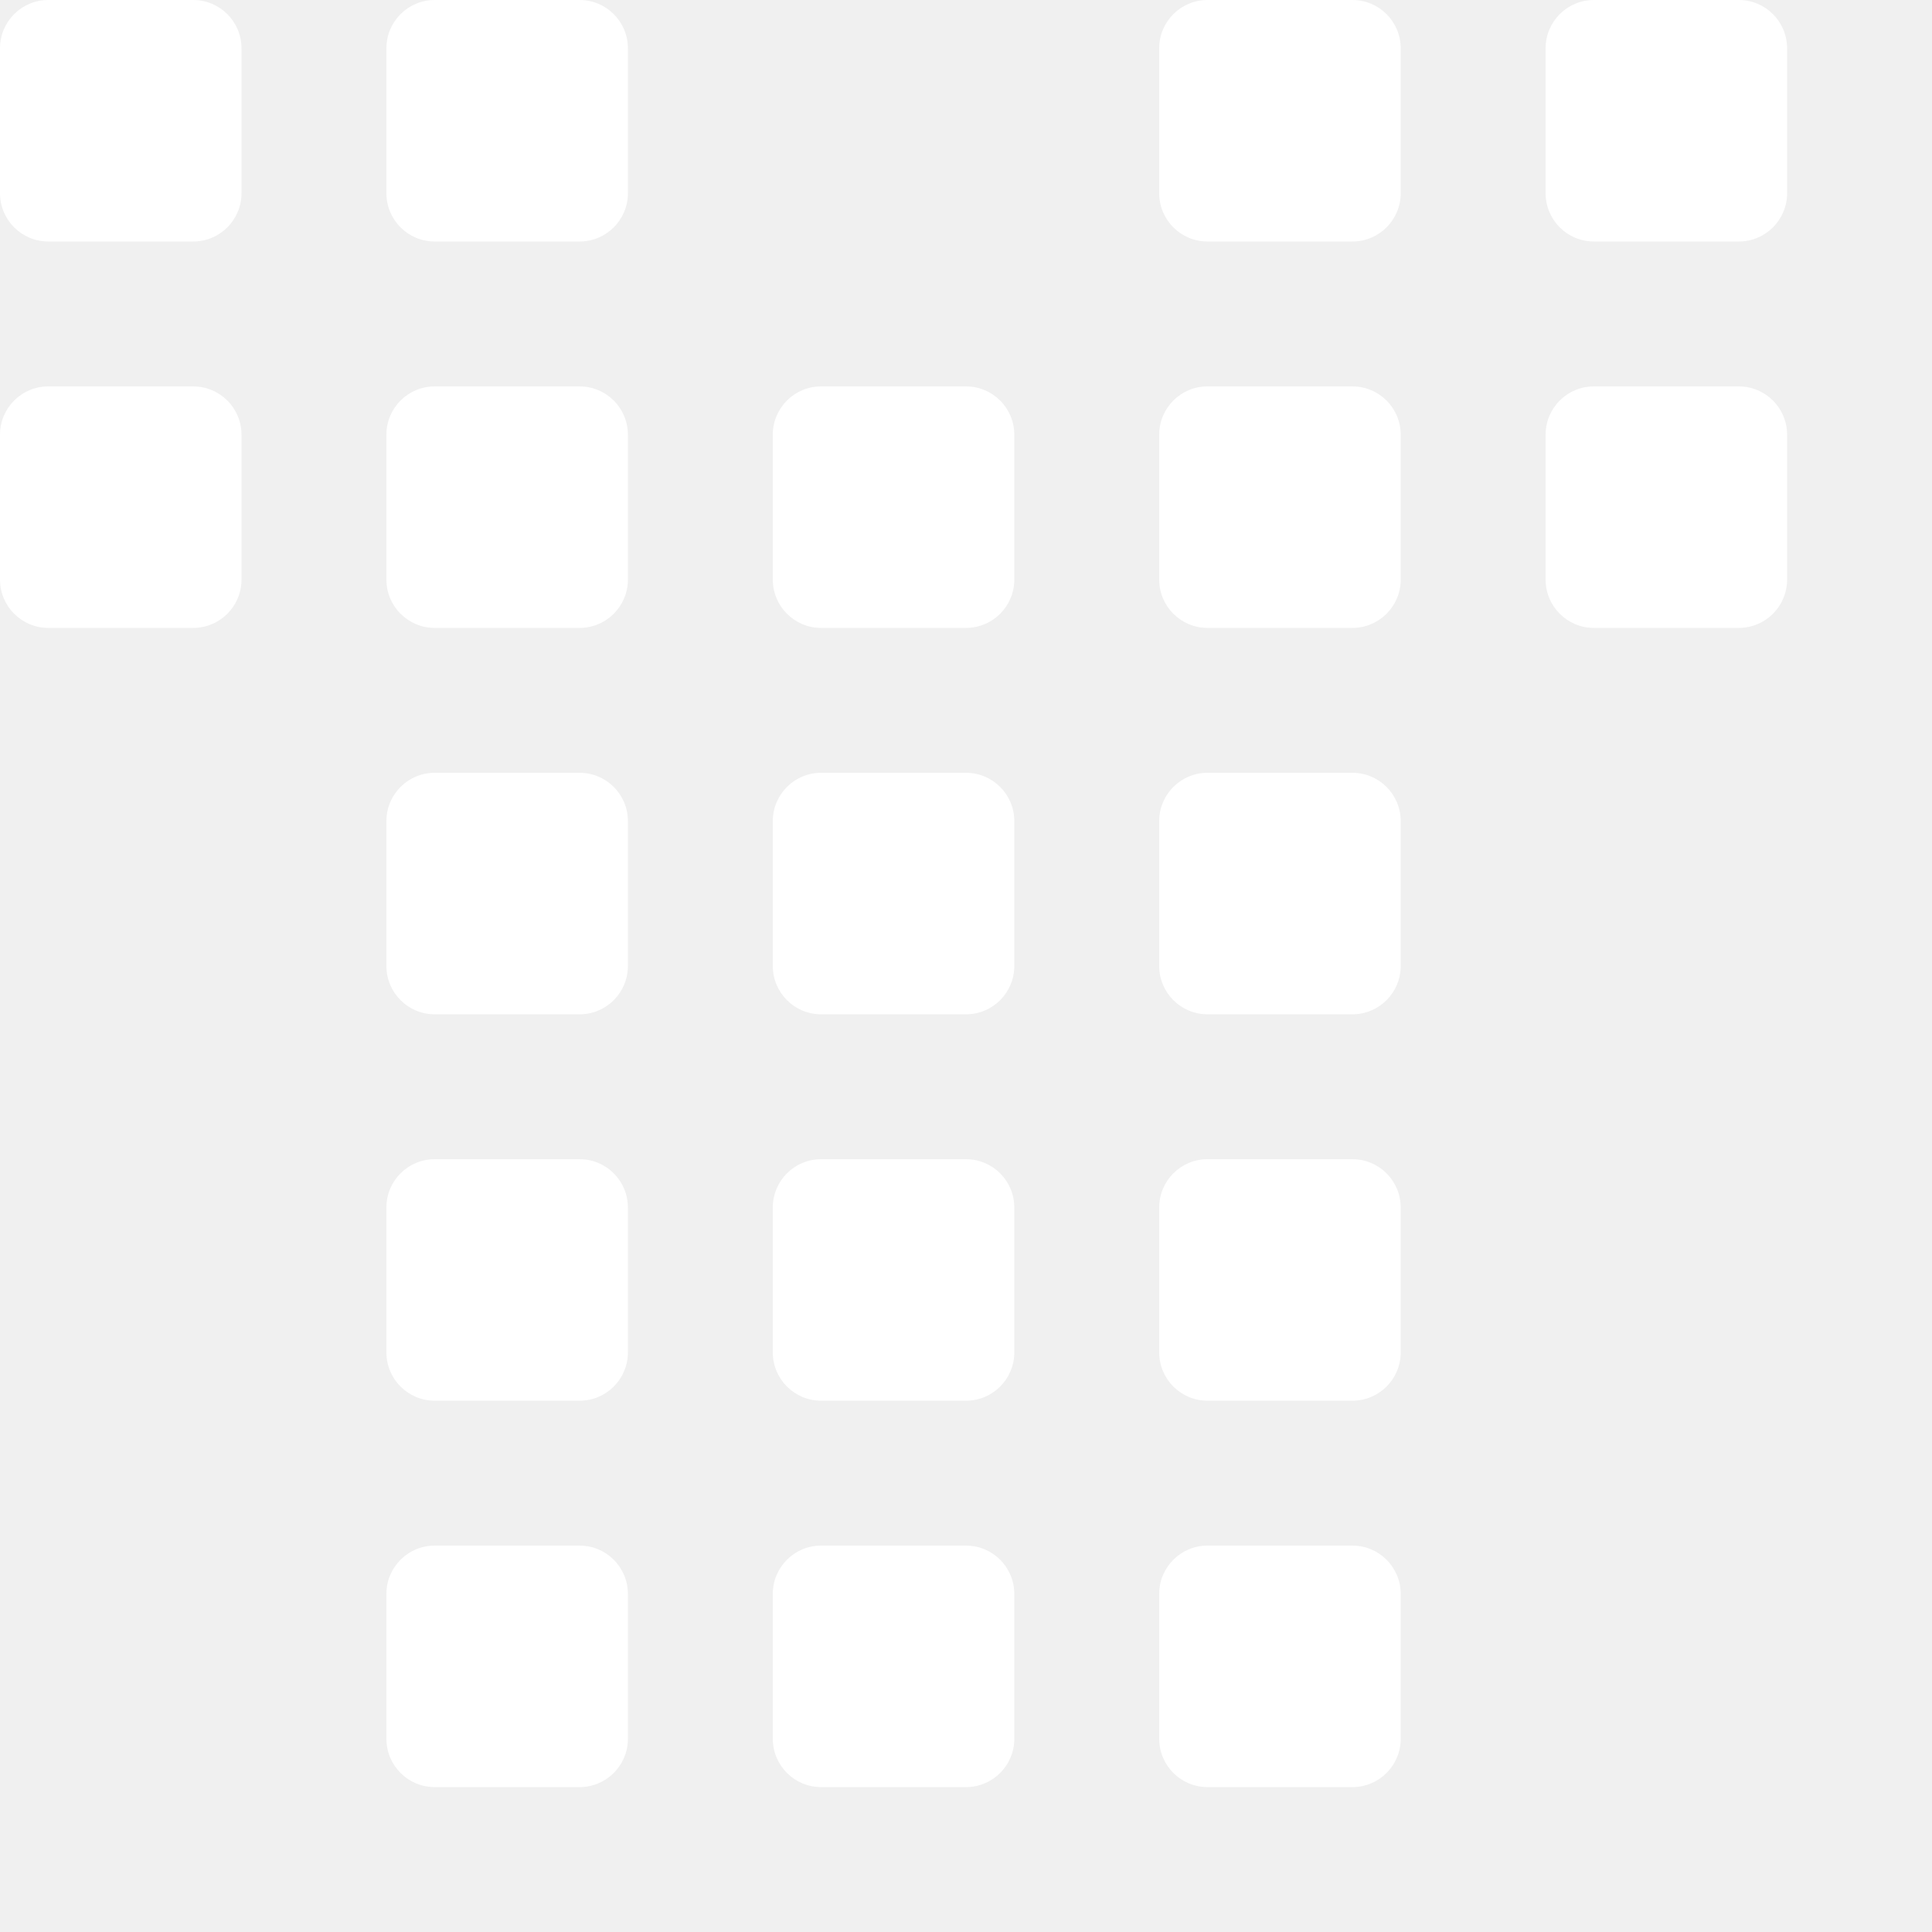
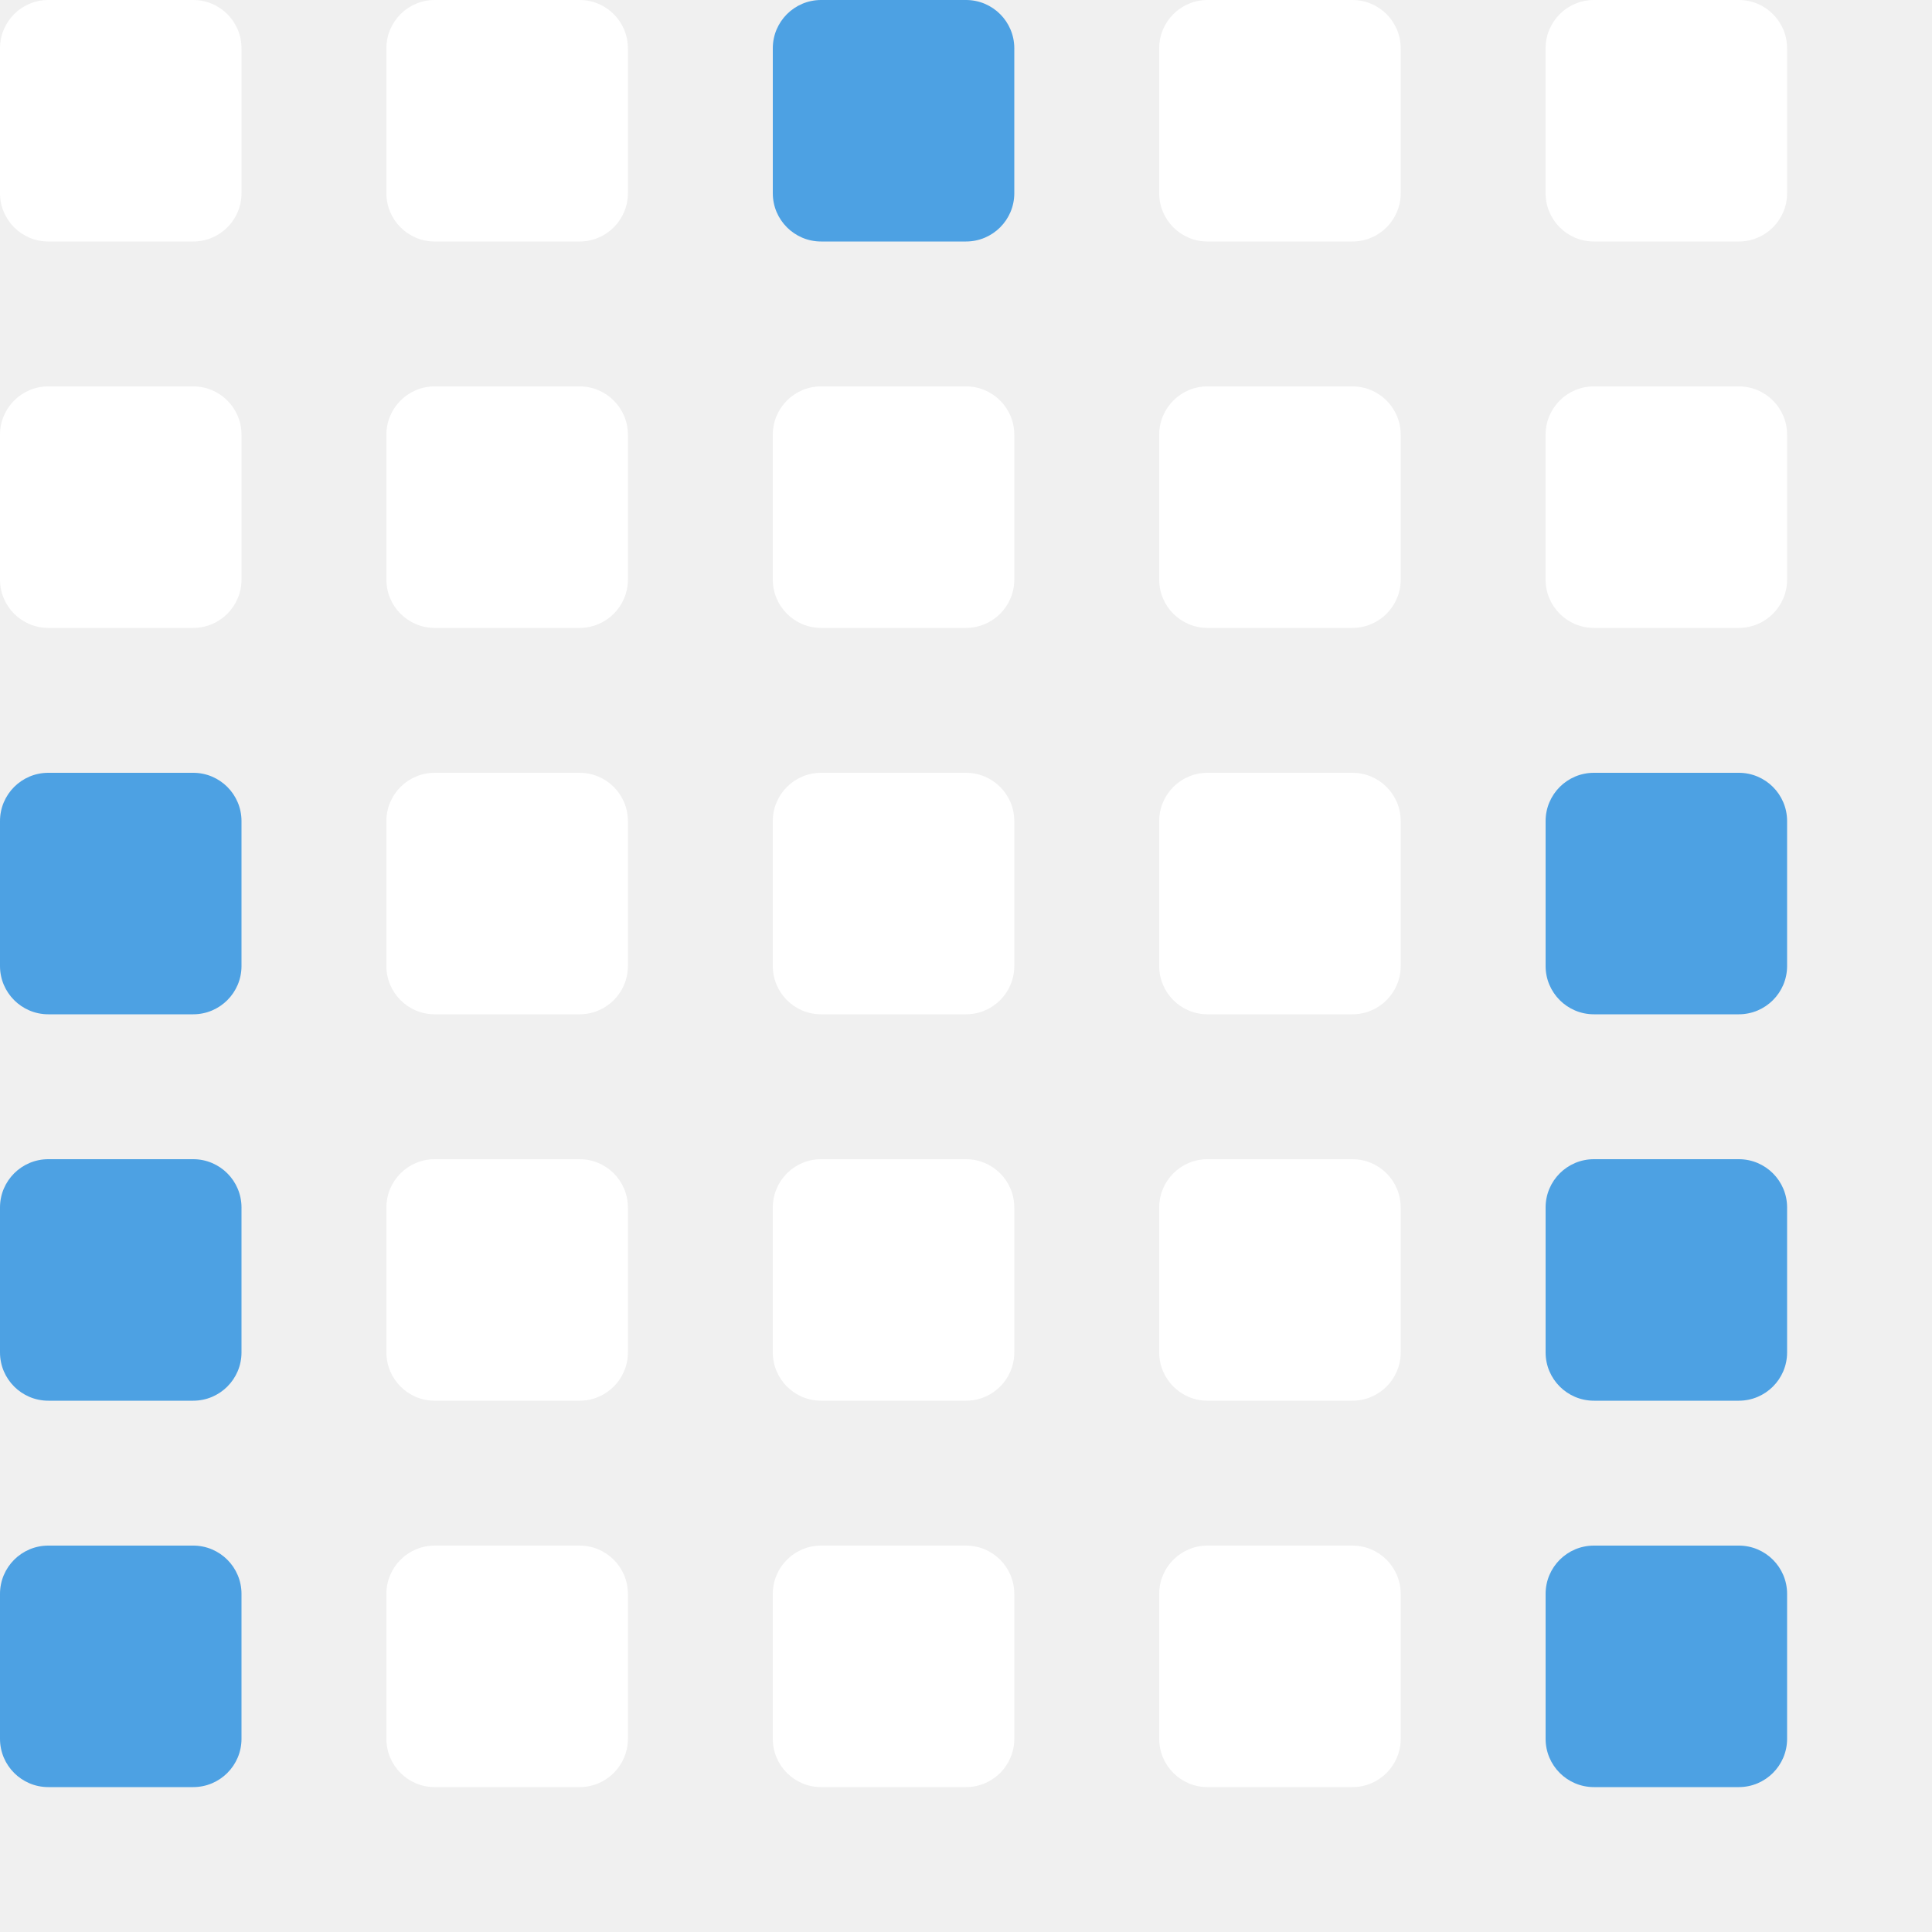
<svg xmlns="http://www.w3.org/2000/svg" height="200" width="200">
  <rect y="0" x="0" width="25" height="25" rx="5" transform="translate(0,0)" style="fill:#fff;" />
  <rect y="0" x="0" width="25" height="25" rx="5" transform="translate(40,0)" style="fill:#fff;" />
-   <rect y="0" x="0" width="25" height="25" rx="5" transform="translate(80,0)" style="fill: #fff; fill-opacity:0;" />
+   <rect y="0" x="0" width="25" height="25" rx="5" transform="translate(80,0)" style="fill: #4DA1E3;" />
  <rect y="0" x="0" width="25" height="25" rx="5" transform="translate(120,0)" style="fill:#fff;" />
  <rect y="0" x="0" width="25" height="25" rx="5" transform="translate(160,0)" style="fill:#fff;" />
  <rect y="0" x="0" width="25" height="25" rx="5" transform="translate(0,40)" style="fill:#fff;" />
  <rect y="0" x="0" width="25" height="25" rx="5" transform="translate(40,40)" style="fill:#fff;" />
  <rect y="0" x="0" width="25" height="25" rx="5" transform="translate(80,40)" style="fill:#fff;" />
  <rect y="0" x="0" width="25" height="25" rx="5" transform="translate(120,40)" style="fill:#fff;" />
  <rect y="0" x="0" width="25" height="25" rx="5" transform="translate(160,40)" style="fill:#fff;" />
-   <rect y="0" x="0" width="25" height="25" rx="5" transform="translate(0,80)" style="fill: #fff; fill-opacity:0;" />
+   <rect y="0" x="0" width="25" height="25" rx="5" transform="translate(0,80)" style="fill: #4DA1E3;" />
  <rect y="0" x="0" width="25" height="25" rx="5" transform="translate(40,80)" style="fill:#fff;" />
  <rect y="0" x="0" width="25" height="25" rx="5" transform="translate(80,80)" style="fill:#fff;" />
  <rect y="0" x="0" width="25" height="25" rx="5" transform="translate(120,80)" style="fill:#fff;" />
-   <rect y="0" x="0" width="25" height="25" rx="5" transform="translate(160,80)" style="fill: #fff; fill-opacity:0;" />
-   <rect y="0" x="0" width="25" height="25" rx="5" transform="translate(0,120)" style="fill: #fff; fill-opacity:0;" />
+   <rect y="0" x="0" width="25" height="25" rx="5" transform="translate(160,80)" style="fill: #4DA1E3;" />
+   <rect y="0" x="0" width="25" height="25" rx="5" transform="translate(0,120)" style="fill: #4DA1E3;" />
  <rect y="0" x="0" width="25" height="25" rx="5" transform="translate(40,120)" style="fill:#fff;" />
  <rect y="0" x="0" width="25" height="25" rx="5" transform="translate(80,120)" style="fill:#fff;" />
  <rect y="0" x="0" width="25" height="25" rx="5" transform="translate(120,120)" style="fill:#fff;" />
-   <rect y="0" x="0" width="25" height="25" rx="5" transform="translate(160,120)" style="fill: #fff; fill-opacity:0;" />
-   <rect y="0" x="0" width="25" height="25" rx="5" transform="translate(0,160)" style="fill: #fff; fill-opacity:0;" />
+   <rect y="0" x="0" width="25" height="25" rx="5" transform="translate(160,120)" style="fill: #4DA1E3;" />
+   <rect y="0" x="0" width="25" height="25" rx="5" transform="translate(0,160)" style="fill: #4DA1E3;" />
  <rect y="0" x="0" width="25" height="25" rx="5" transform="translate(40,160)" style="fill:#fff;" />
  <rect y="0" x="0" width="25" height="25" rx="5" transform="translate(80,160)" style="fill:#fff;" />
  <rect y="0" x="0" width="25" height="25" rx="5" transform="translate(120,160)" style="fill:#fff;" />
-   <rect y="0" x="0" width="25" height="25" rx="5" transform="translate(160,160)" style="fill: #fff; fill-opacity:0;" />
+   <rect y="0" x="0" width="25" height="25" rx="5" transform="translate(160,160)" style="fill: #4DA1E3;" />
</svg>
